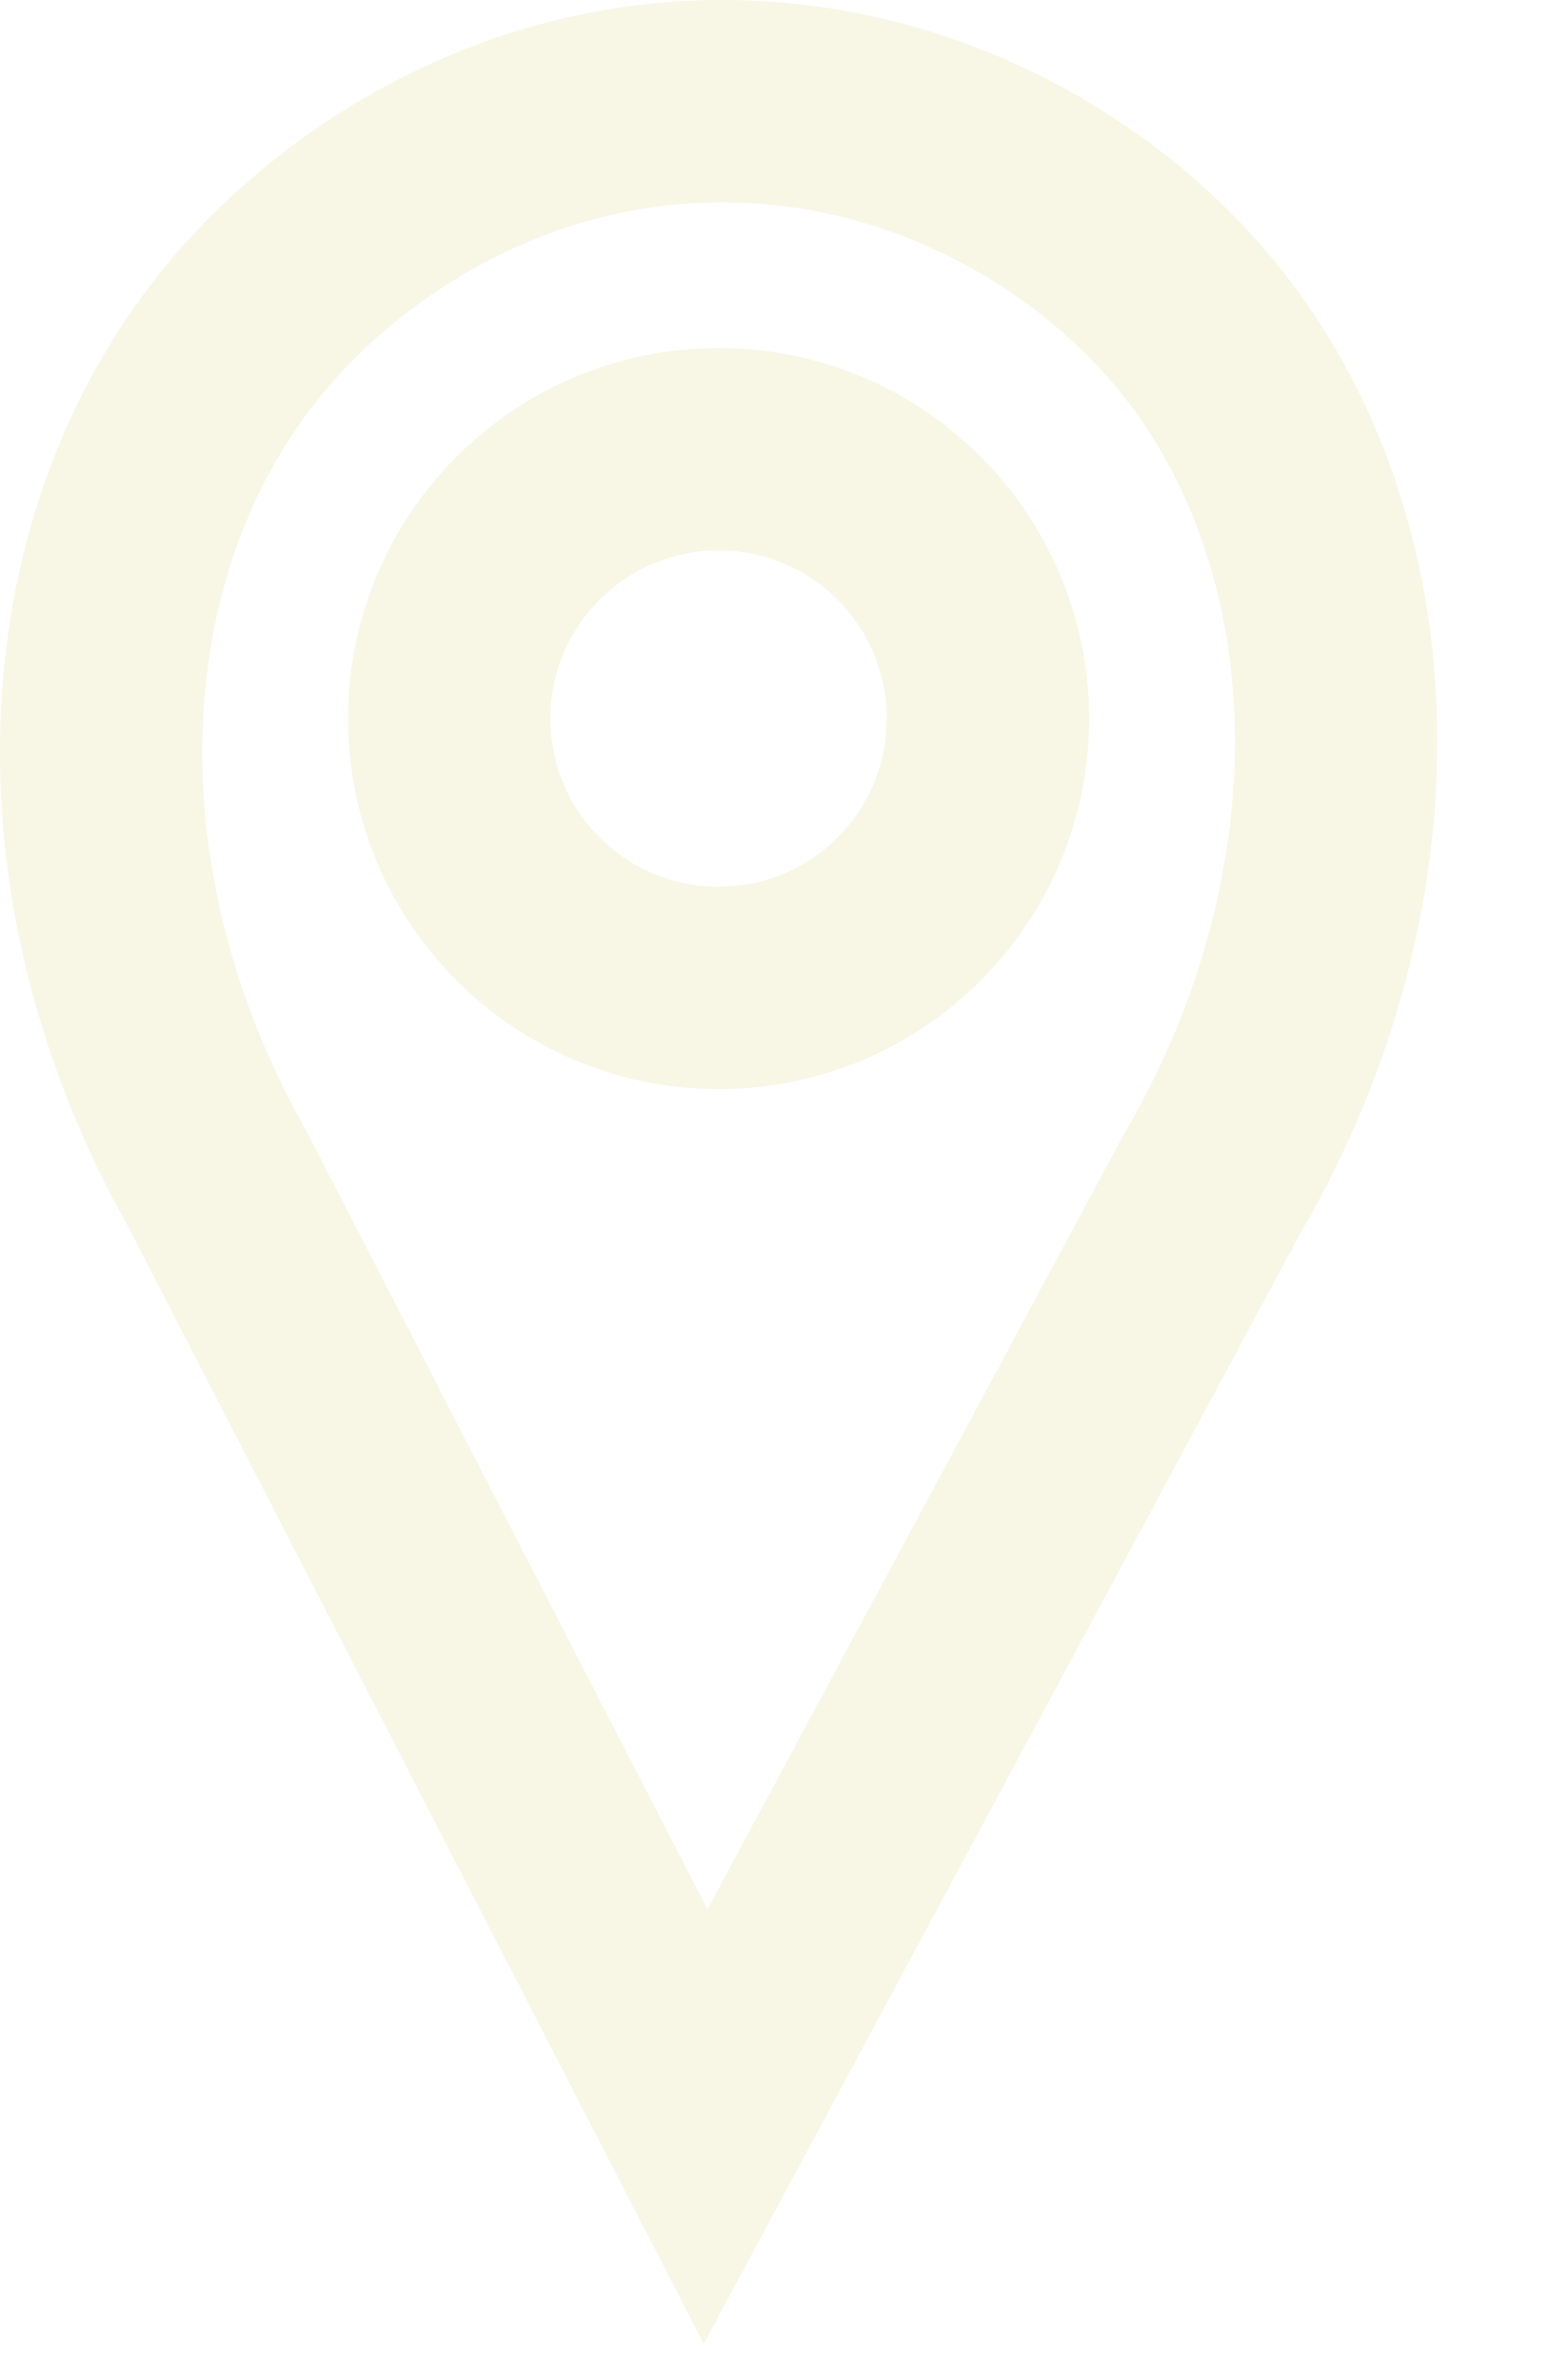
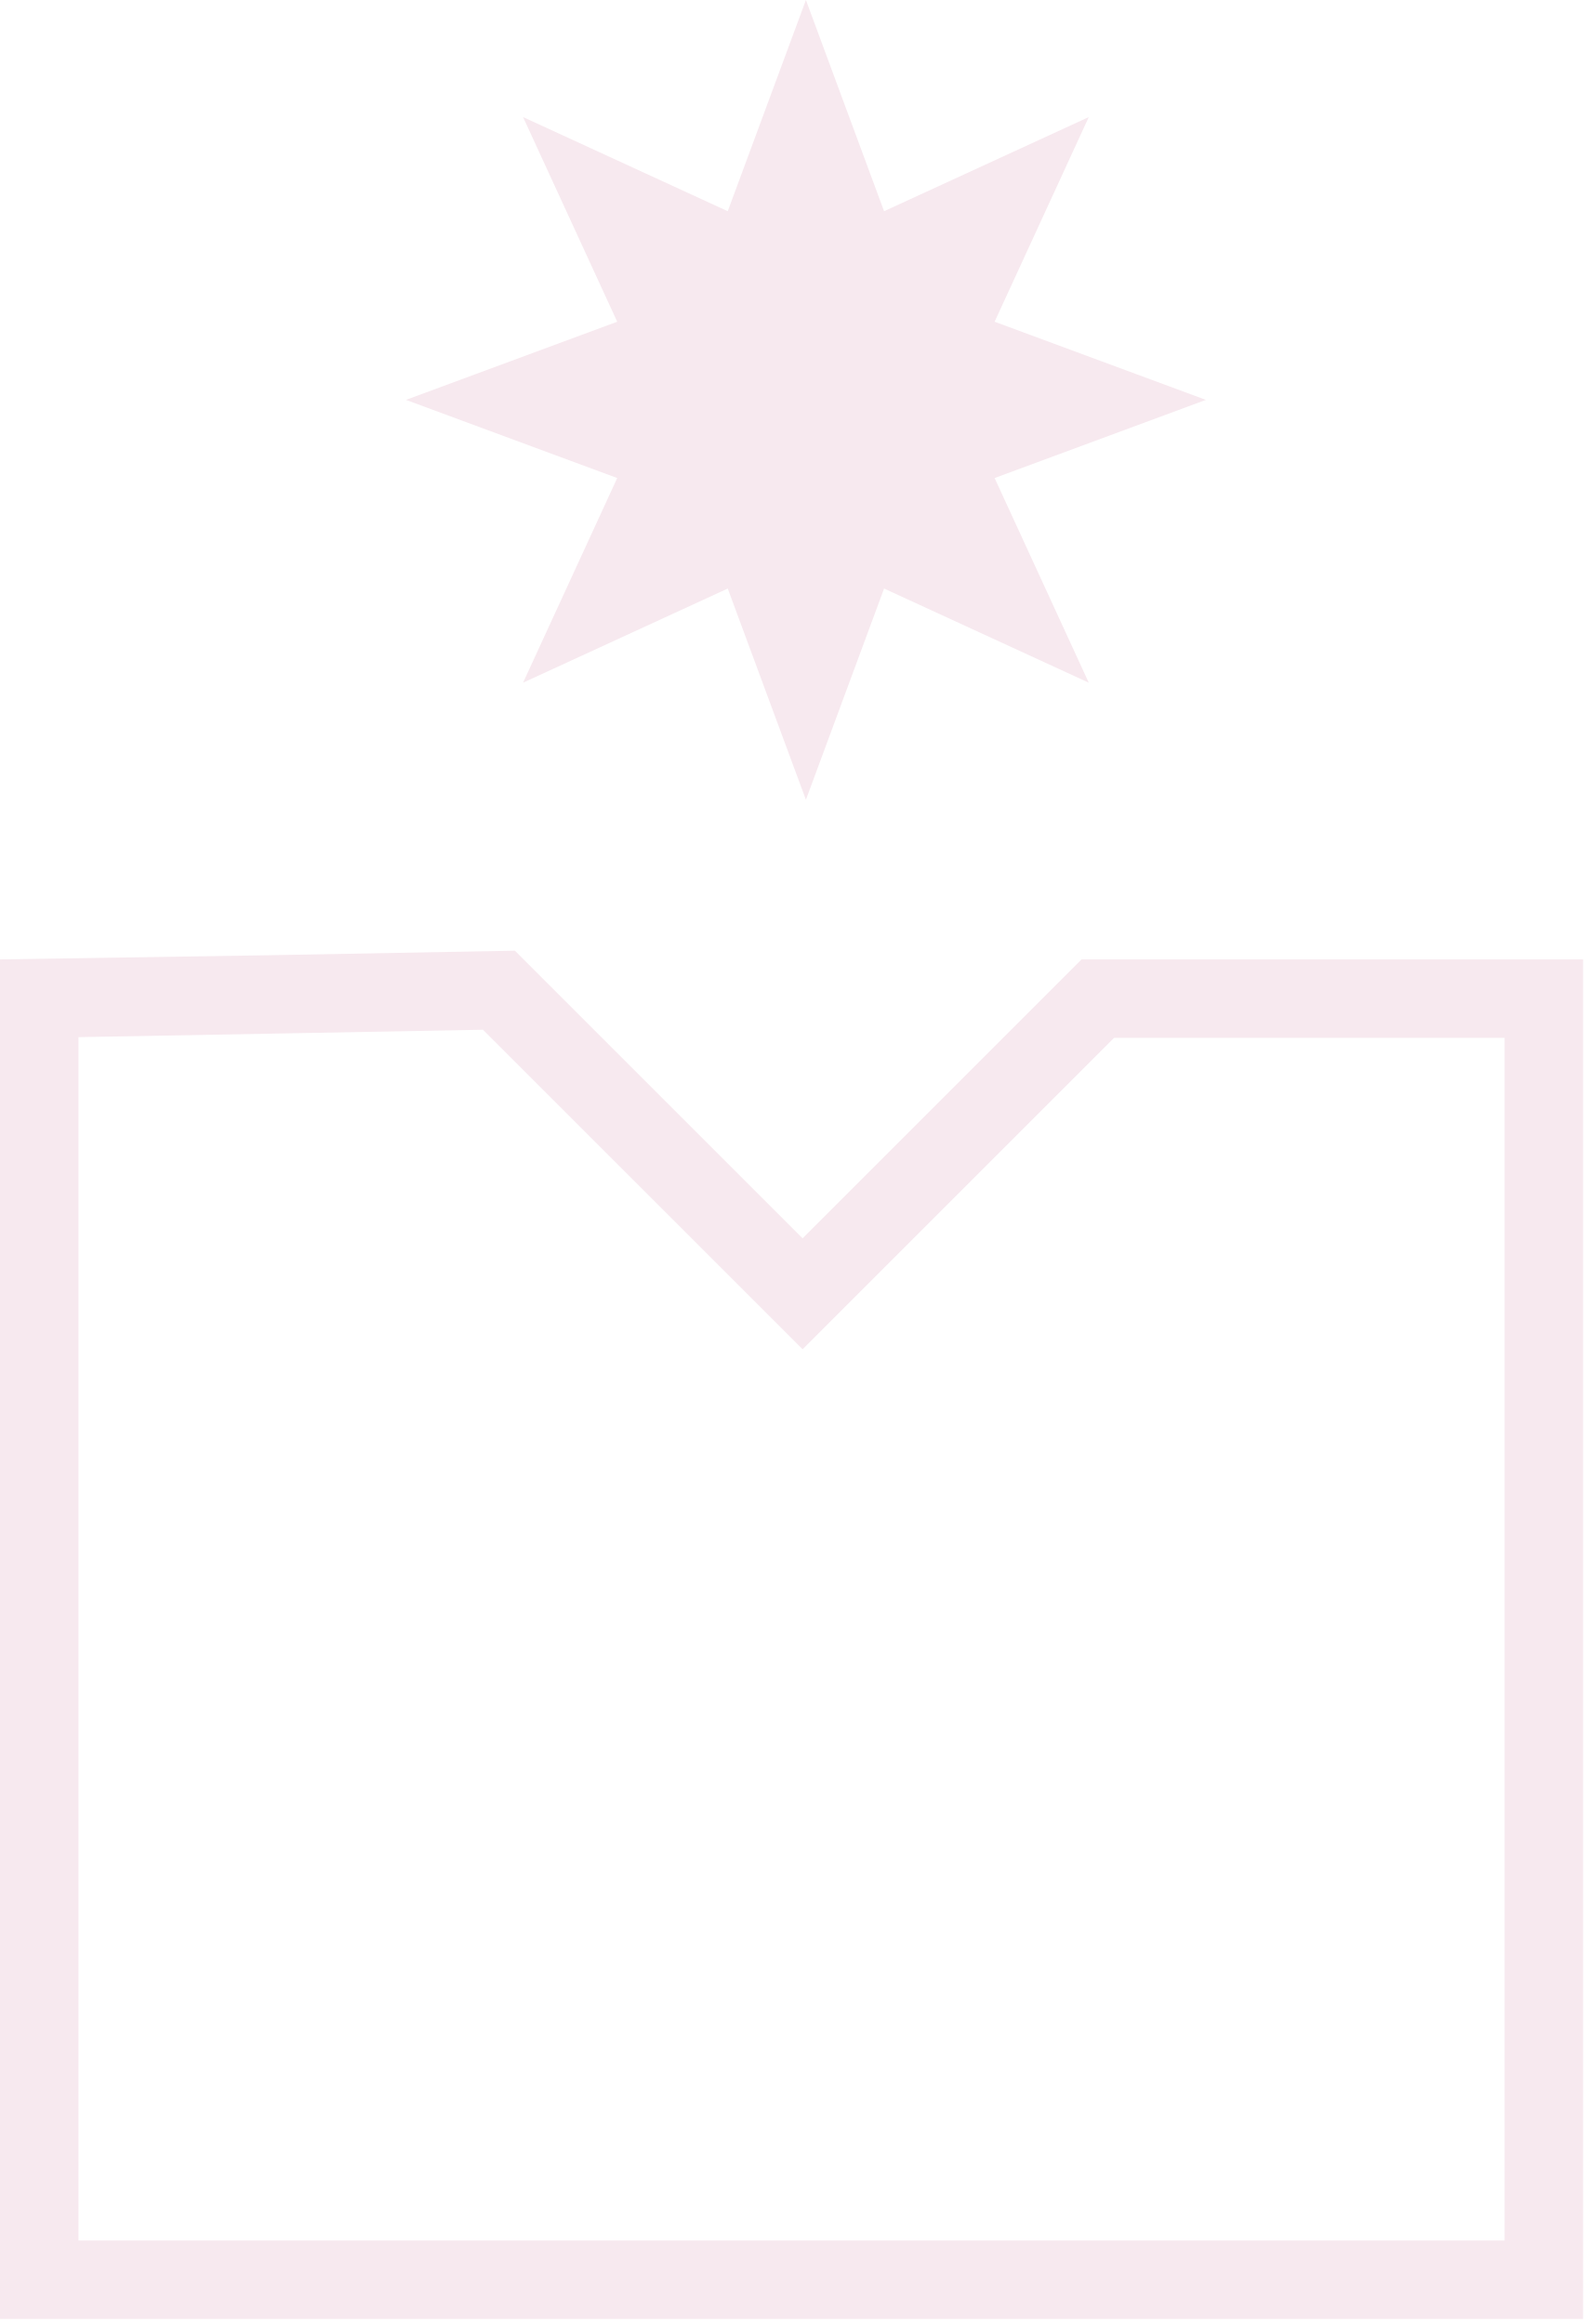
- <svg xmlns="http://www.w3.org/2000/svg" width="13" height="20" viewBox="0 0 13 20" fill="none">
-   <path d="M9.931 2.59C11.543 4.404 11.683 7.393 10.178 9.962C8.761 12.598 7.345 15.234 5.929 17.87C4.56 15.213 3.191 12.556 1.822 9.899C0.414 7.404 0.554 4.511 2.119 2.691C2.913 1.769 4.302 0.857 6.049 0.85C7.712 0.843 9.102 1.658 9.931 2.59H9.931Z" stroke="#F8F6E5" stroke-width="1.7" stroke-miterlimit="10" />
-   <path d="M6.039 3.775C7.289 3.775 8.302 4.789 8.302 6.039C8.302 7.289 7.289 8.302 6.039 8.302C4.789 8.302 3.775 7.289 3.775 6.039C3.775 4.789 4.789 3.775 6.039 3.775Z" stroke="#F8F6E5" stroke-width="1.7" />
+ <svg xmlns="http://www.w3.org/2000/svg" width="162" height="237" viewBox="0 0 162 237" fill="none">
+   <path d="M4 101.84V232.49H157.41V101.84H111.93L81.83 131.94L50.87 100.98C50.87 100.98 4.56 101.84 4 101.84Z" stroke="#F7E9EF" stroke-width="8" stroke-miterlimit="10" />
+   <path d="M82.17 81.56L74.2 60.02L53.33 69.62L62.93 48.75L41.39 40.78L62.93 32.81L53.33 11.94L74.2 21.54L82.17 0L90.14 21.54L111.01 11.94L101.41 32.81L122.95 40.78L101.41 48.75L111.01 69.62L90.14 60.02L82.17 81.56Z" fill="#F7E9EF" />
</svg>
